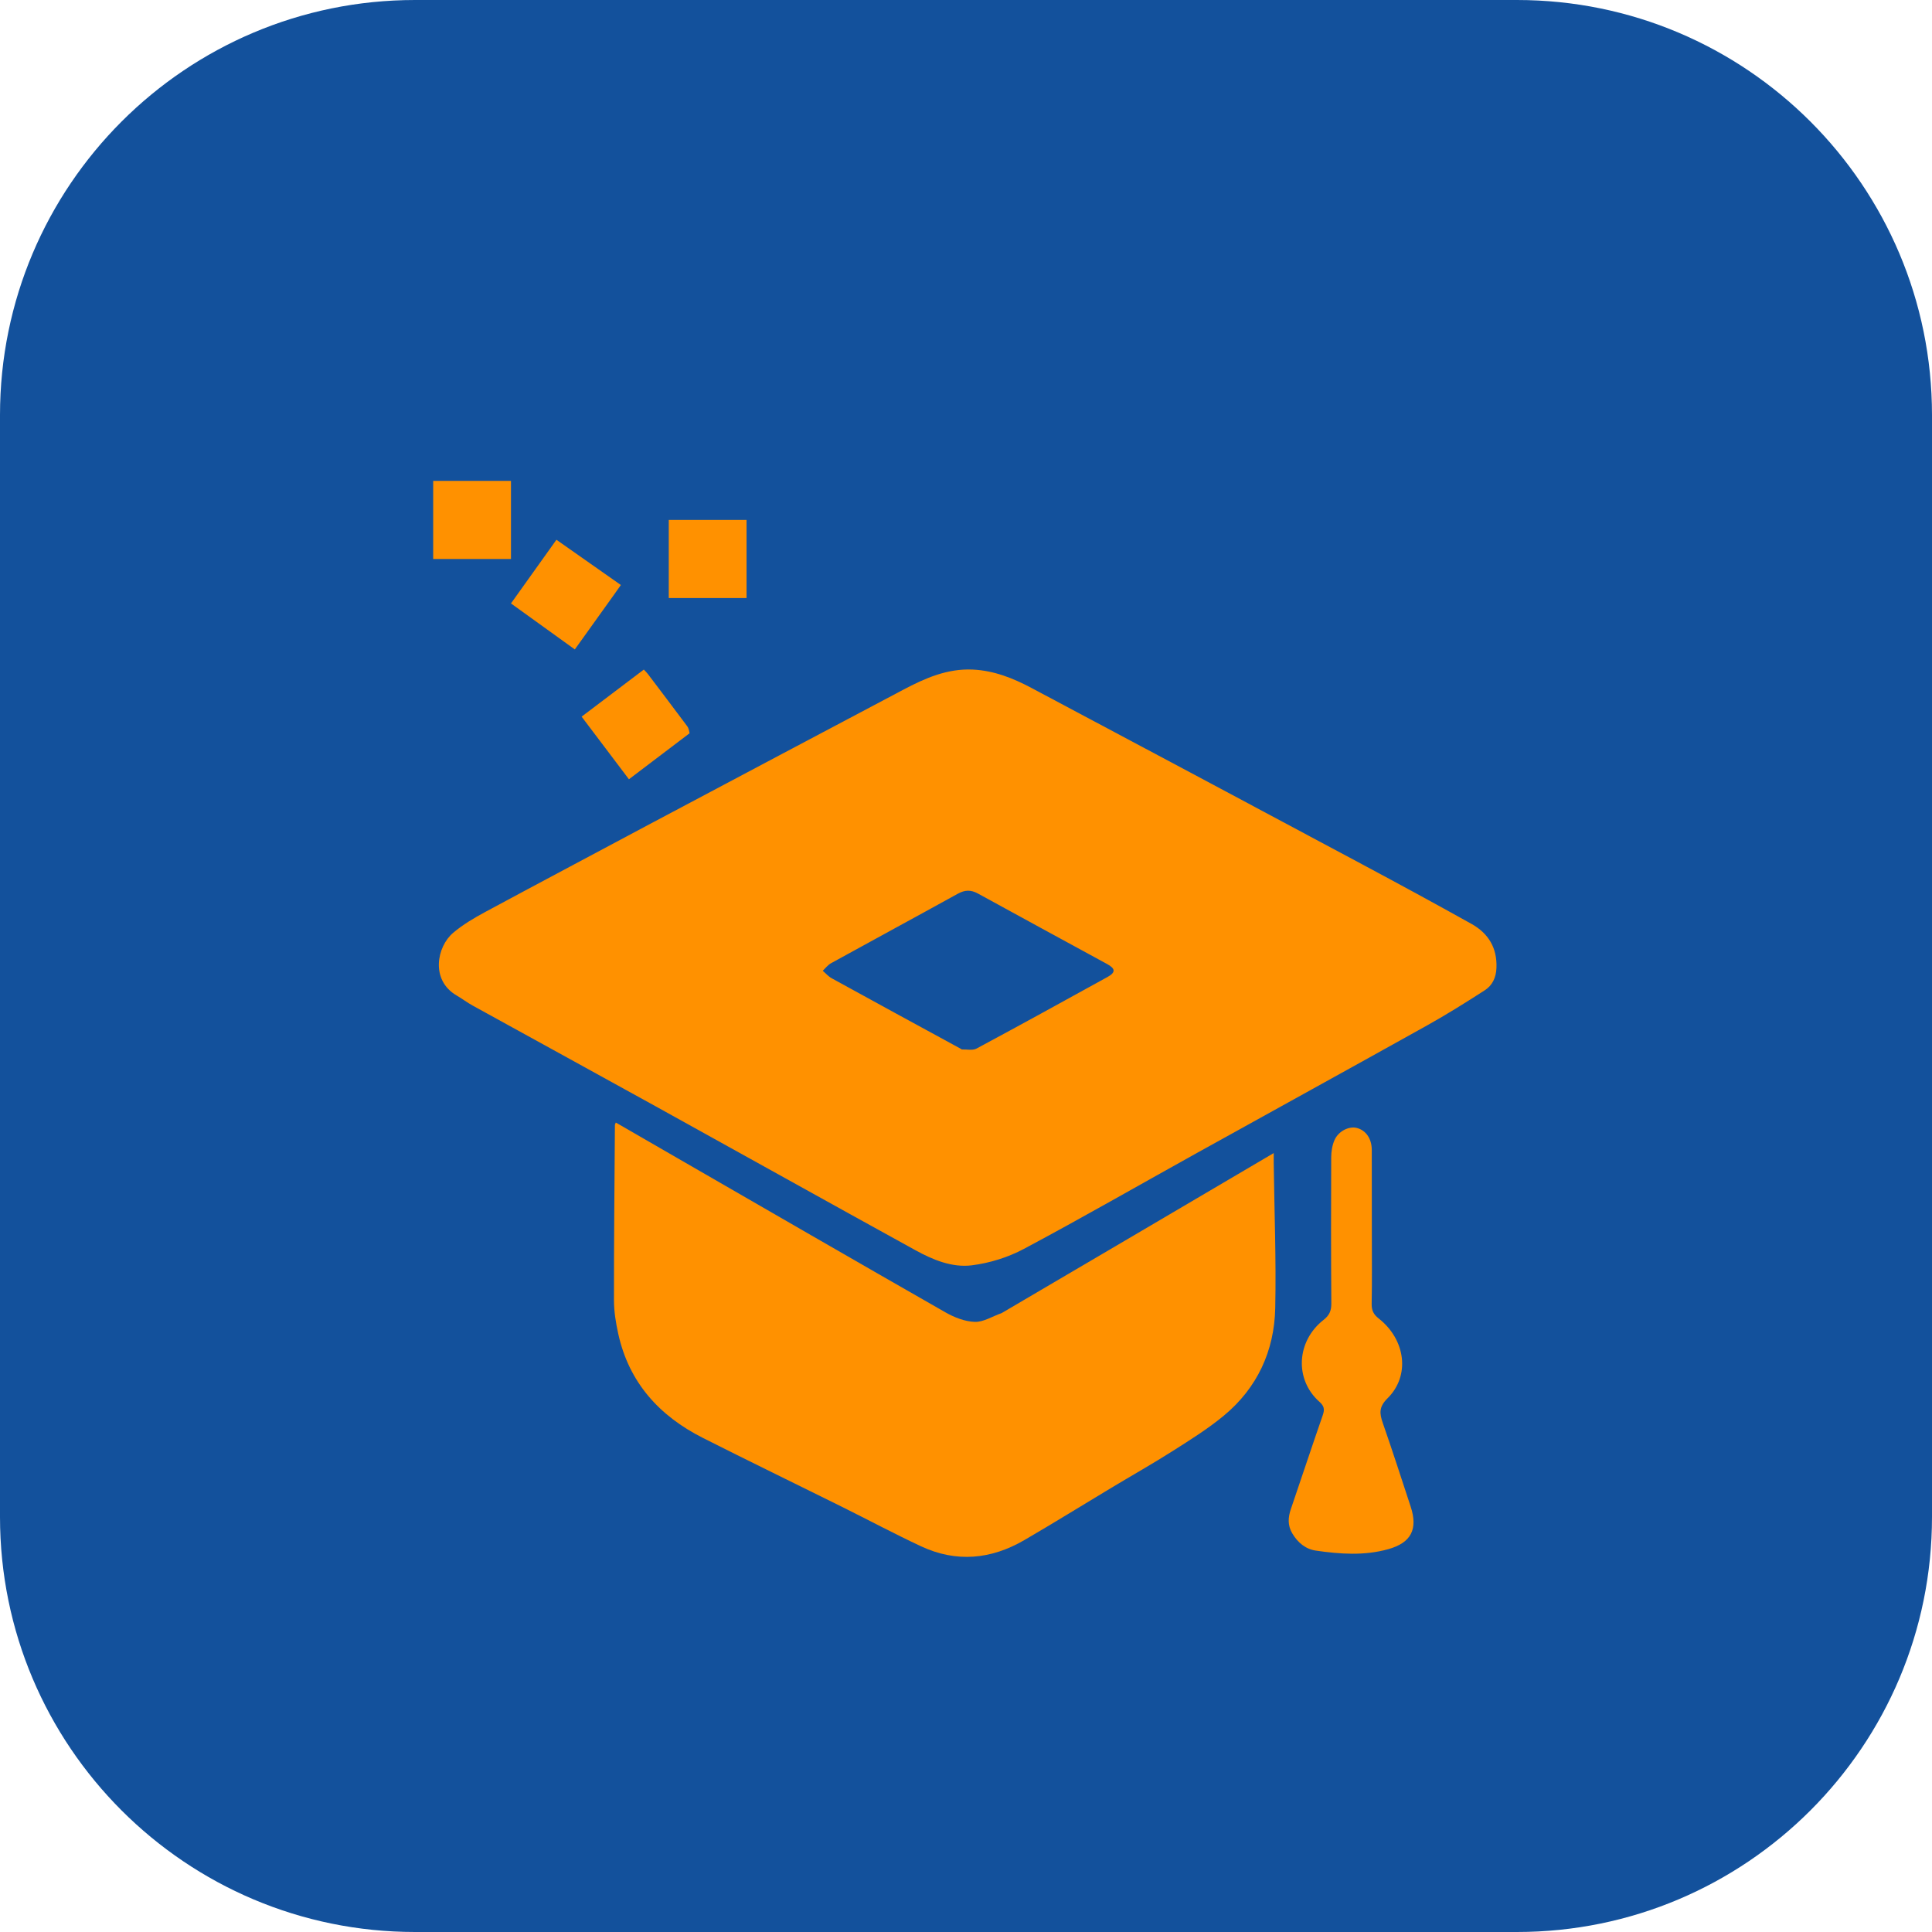
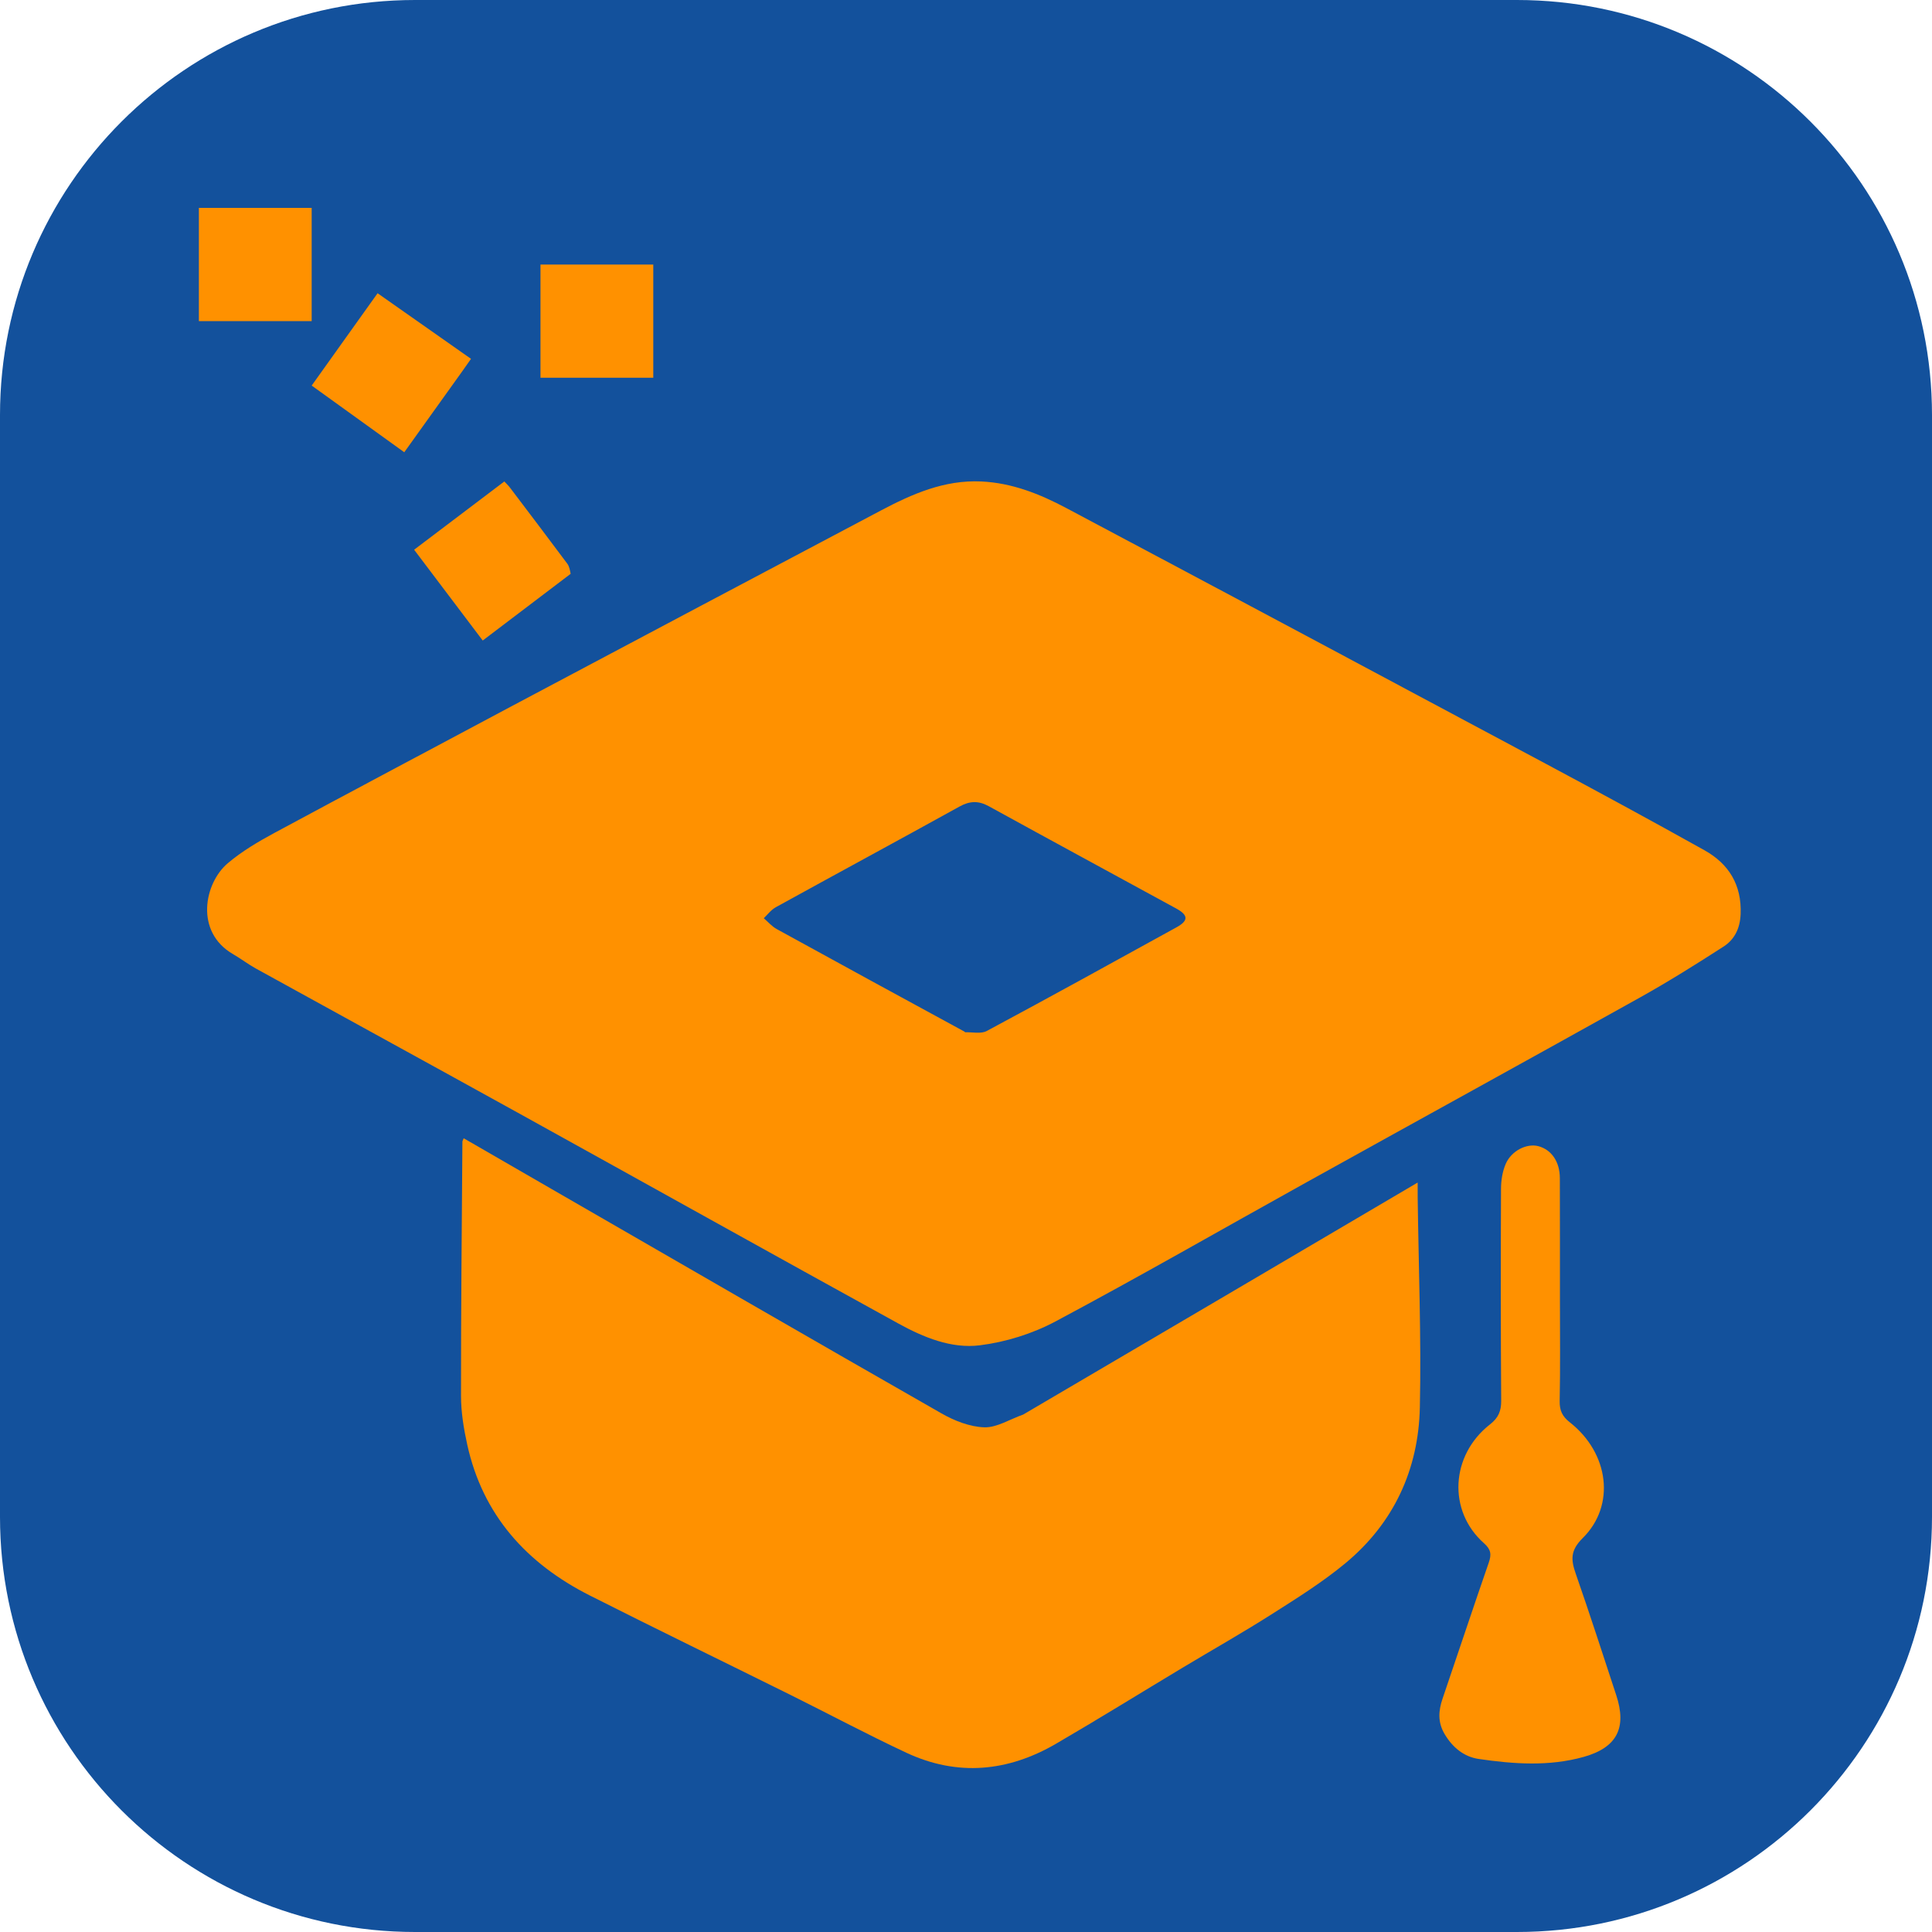
- <svg xmlns="http://www.w3.org/2000/svg" viewBox="0 0 1024 1024">
+ <svg xmlns="http://www.w3.org/2000/svg" viewBox="0 0 1024 1024" width="1024" height="1024">
  <rect width="1024" height="1024" rx="220" fill="#13519C" />
-   <g transform="translate(0, 112)">
-     <svg viewBox="0 0 1024 800" width="1024" height="800">
-       <g>
-         <g transform="translate(150, 101.77) scale(0.75)">
-           <path transform="translate(-166.4869, -27.606)" fill="#ff9100" opacity="1.0" stroke="none" d="M281.101,82.43 C296.863,82.43 312.14,82.43 327.589,82.43 C327.589,101.156 327.589,119.218 327.589,137.605 C309.227,137.605 291.146,137.605 272.611,137.605 C272.611,119.532 272.611,101.481 272.611,82.43 C275.16,82.43 277.888,82.43 281.101,82.43 z" />
-           <path fill="#ff9100" opacity="1.0" stroke="none" d="M281.101,82.43 C296.863,82.43 312.14,82.43 327.589,82.43 C327.589,101.156 327.589,119.218 327.589,137.605 C309.227,137.605 291.146,137.605 272.611,137.605 C272.611,119.532 272.611,101.481 272.611,82.43 C275.16,82.43 277.888,82.43 281.101,82.43 z" />
-           <path fill="#ff9100" opacity="1.0" stroke="none" d="M234.052,135.066 C224.746,148.068 215.645,160.772 206.225,173.921 C191.142,163.057 176.346,152.4 161.102,141.42 C171.897,126.295 182.401,111.579 193.222,96.417 C208.473,107.127 223.383,117.598 238.76,128.396 C237.076,130.779 235.666,132.774 234.052,135.066 z" />
-           <path fill="#ff9100" opacity="1.0" stroke="none" d="M287.319,233.165 C273.013,244.051 258.971,254.687 244.461,265.678 C233.276,250.872 222.309,236.355 211.027,221.422 C225.902,210.164 240.316,199.256 254.99,188.151 C256.062,189.313 257.003,190.179 257.763,191.182 C267.104,203.512 276.45,215.838 285.69,228.243 C286.662,229.547 286.968,231.346 287.319,233.165 z" />
-         </g>
-         <path fill="#ff9100" opacity="1.0" stroke="none" d=" M346.618,323.599 C390.887,300.101 434.831,276.778 478.816,253.535 C490.313,247.46 502.07,242.258 515.594,242.888 C526.837,243.412 536.963,247.456 546.632,252.591 C605.086,283.631 663.47,314.805 721.831,346.022 C741.278,356.424 760.671,366.933 779.925,377.688 C788.847,382.673 793.581,390.354 793.152,401.026 C792.945,406.179 790.979,410.275 786.95,412.874 C776.926,419.341 766.796,425.688 756.382,431.498 C715.831,454.126 675.13,476.487 634.528,499.024 C603.925,516.012 573.576,533.472 542.694,549.936 C534.276,554.423 524.519,557.464 515.06,558.648 C504.622,559.955 494.437,555.726 485.24,550.665 C439.17,525.31 393.256,499.671 347.239,474.219 C315.021,456.399 282.719,438.733 250.48,420.952 C247.576,419.351 244.919,417.308 242.048,415.642 C228.02,407.501 231.543,389.717 240.165,382.426 C245.302,378.081 251.257,374.559 257.211,371.349 C286.843,355.377 316.597,339.631 346.618,323.599 M509.62,444.23 C512.3,444.118 515.457,444.897 517.585,443.756 C540.802,431.304 563.873,418.578 586.946,405.858 C591.375,403.416 591.301,401.419 586.821,398.973 C563.993,386.509 541.118,374.129 518.328,361.596 C514.57,359.53 511.388,359.635 507.63,361.713 C485.299,374.063 462.846,386.192 440.496,398.508 C438.778,399.455 437.54,401.126 436.08,402.539 C437.656,403.882 439.058,405.544 440.836,406.511 C463.497,418.987 486.211,431.349 509.62,444.085 z" />
-         <path fill="#ff9100" opacity="1.0" stroke="none" d=" M530.902,583.963 C579,555.741 626.738,527.631 675.098,499.155 C675.098,501.254 675.08,502.833 675.101,504.412 C675.432,530.051 676.441,555.704 675.9,581.325 C675.42,604.061 666.363,623.658 648.653,638.331 C640.256,645.288 630.889,651.135 621.655,657.005 C611.017,663.768 600.027,669.976 589.215,676.468 C573.771,685.741 558.458,695.239 542.891,704.3 C525.288,714.546 506.852,716.305 488.166,707.565 C473.86,700.874 459.911,693.423 445.76,686.398 C421.355,674.281 396.833,662.399 372.516,650.109 C349.411,638.43 333.341,620.744 327.669,594.873 C326.4,589.088 325.419,583.097 325.413,577.2 C325.381,546.214 325.704,515.228 325.918,484.242 C325.92,483.961 326.12,483.68 326.393,482.967 C337.199,489.207 347.929,495.412 358.666,501.604 C406.112,528.965 453.515,556.4 501.076,583.559 C505.774,586.241 511.402,588.453 516.671,588.624 C521.241,588.773 525.915,585.716 530.902,583.963 z" />
-         <path fill="#ff9100" opacity="1.0" stroke="none" d="M727.105,542 C727.104,554.662 727.256,566.827 727.011,578.984 C726.94,582.507 727.955,584.634 730.756,586.836 C745.058,598.082 747.52,617.167 735.435,629.111 C730.771,633.722 731.137,637.142 732.928,642.275 C738.052,656.96 742.821,671.77 747.686,686.545 C751.6,698.433 748.006,705.663 735.837,709.084 C723.172,712.645 710.215,711.725 697.413,709.853 C692.003,709.062 687.834,705.636 684.933,700.724 C682.407,696.447 682.673,692.277 684.187,687.837 C689.837,671.264 695.343,654.641 701.083,638.099 C702.138,635.058 701.909,633.276 699.295,630.956 C686.046,619.192 687.093,598.851 701.525,587.565 C704.625,585.14 705.655,582.683 705.628,578.857 C705.447,553.035 705.452,527.211 705.564,501.388 C705.577,498.35 706.09,495.092 707.284,492.33 C709.386,487.465 715.054,484.736 719.238,485.864 C724.024,487.156 727.051,491.551 727.07,497.516 C727.118,512.177 727.098,526.839 727.105,542 z" />
-       </g>
-     </svg>
+   <g transform="translate(512, 512) scale(1.45) translate(-510, -420)">
+     <g transform="translate(150, 101.77) scale(0.75)">
+       <path transform="translate(-166.4869, -27.606)" fill="#ff9100" opacity="1.0" stroke="none" d="M281.101,82.43 C296.863,82.43 312.14,82.43 327.589,82.43 C327.589,101.156 327.589,119.218 327.589,137.605 C309.227,137.605 291.146,137.605 272.611,137.605 C272.611,119.532 272.611,101.481 272.611,82.43 C275.16,82.43 277.888,82.43 281.101,82.43 z" />
+       <path fill="#ff9100" opacity="1.0" stroke="none" d="M281.101,82.43 C296.863,82.43 312.14,82.43 327.589,82.43 C327.589,101.156 327.589,119.218 327.589,137.605 C309.227,137.605 291.146,137.605 272.611,137.605 C272.611,119.532 272.611,101.481 272.611,82.43 C275.16,82.43 277.888,82.43 281.101,82.43 z" />
+       <path fill="#ff9100" opacity="1.0" stroke="none" d="M234.052,135.066 C224.746,148.068 215.645,160.772 206.225,173.921 C191.142,163.057 176.346,152.4 161.102,141.42 C171.897,126.295 182.401,111.579 193.222,96.417 C208.473,107.127 223.383,117.598 238.76,128.396 C237.076,130.779 235.666,132.774 234.052,135.066 z" />
+       <path fill="#ff9100" opacity="1.0" stroke="none" d="M287.319,233.165 C273.013,244.051 258.971,254.687 244.461,265.678 C233.276,250.872 222.309,236.355 211.027,221.422 C225.902,210.164 240.316,199.256 254.99,188.151 C256.062,189.313 257.003,190.179 257.763,191.182 C267.104,203.512 276.45,215.838 285.69,228.243 C286.662,229.547 286.968,231.346 287.319,233.165 z" />
+     </g>
+     <path fill="#ff9100" opacity="1.0" stroke="none" d=" M346.618,323.599 C390.887,300.101 434.831,276.778 478.816,253.535 C490.313,247.46 502.07,242.258 515.594,242.888 C526.837,243.412 536.963,247.456 546.632,252.591 C605.086,283.631 663.47,314.805 721.831,346.022 C741.278,356.424 760.671,366.933 779.925,377.688 C788.847,382.673 793.581,390.354 793.152,401.026 C792.945,406.179 790.979,410.275 786.95,412.874 C776.926,419.341 766.796,425.688 756.382,431.498 C715.831,454.126 675.13,476.487 634.528,499.024 C603.925,516.012 573.576,533.472 542.694,549.936 C534.276,554.423 524.519,557.464 515.06,558.648 C504.622,559.955 494.437,555.726 485.24,550.665 C439.17,525.31 393.256,499.671 347.239,474.219 C315.021,456.399 282.719,438.733 250.48,420.952 C247.576,419.351 244.919,417.308 242.048,415.642 C228.02,407.501 231.543,389.717 240.165,382.426 C245.302,378.081 251.257,374.559 257.211,371.349 C286.843,355.377 316.597,339.631 346.618,323.599 M509.62,444.23 C512.3,444.118 515.457,444.897 517.585,443.756 C540.802,431.304 563.873,418.578 586.946,405.858 C591.375,403.416 591.301,401.419 586.821,398.973 C563.993,386.509 541.118,374.129 518.328,361.596 C514.57,359.53 511.388,359.635 507.63,361.713 C485.299,374.063 462.846,386.192 440.496,398.508 C438.778,399.455 437.54,401.126 436.08,402.539 C437.656,403.882 439.058,405.544 440.836,406.511 C463.497,418.987 486.211,431.349 509.62,444.085 z" />
+     <path fill="#ff9100" opacity="1.0" stroke="none" d=" M530.902,583.963 C579,555.741 626.738,527.631 675.098,499.155 C675.098,501.254 675.08,502.833 675.101,504.412 C675.432,530.051 676.441,555.704 675.9,581.325 C675.42,604.061 666.363,623.658 648.653,638.331 C640.256,645.288 630.889,651.135 621.655,657.005 C611.017,663.768 600.027,669.976 589.215,676.468 C573.771,685.741 558.458,695.239 542.891,704.3 C525.288,714.546 506.852,716.305 488.166,707.565 C473.86,700.874 459.911,693.423 445.76,686.398 C421.355,674.281 396.833,662.399 372.516,650.109 C349.411,638.43 333.341,620.744 327.669,594.873 C326.4,589.088 325.419,583.097 325.413,577.2 C325.381,546.214 325.704,515.228 325.918,484.242 C325.92,483.961 326.12,483.68 326.393,482.967 C337.199,489.207 347.929,495.412 358.666,501.604 C406.112,528.965 453.515,556.4 501.076,583.559 C505.774,586.241 511.402,588.453 516.671,588.624 C521.241,588.773 525.915,585.716 530.902,583.963 z" />
+     <path fill="#ff9100" opacity="1.0" stroke="none" d="M727.105,542 C727.104,554.662 727.256,566.827 727.011,578.984 C726.94,582.507 727.955,584.634 730.756,586.836 C745.058,598.082 747.52,617.167 735.435,629.111 C730.771,633.722 731.137,637.142 732.928,642.275 C738.052,656.96 742.821,671.77 747.686,686.545 C751.6,698.433 748.006,705.663 735.837,709.084 C723.172,712.645 710.215,711.725 697.413,709.853 C692.003,709.062 687.834,705.636 684.933,700.724 C682.407,696.447 682.673,692.277 684.187,687.837 C689.837,671.264 695.343,654.641 701.083,638.099 C702.138,635.058 701.909,633.276 699.295,630.956 C686.046,619.192 687.093,598.851 701.525,587.565 C704.625,585.14 705.655,582.683 705.628,578.857 C705.447,553.035 705.452,527.211 705.564,501.388 C705.577,498.35 706.09,495.092 707.284,492.33 C709.386,487.465 715.054,484.736 719.238,485.864 C724.024,487.156 727.051,491.551 727.07,497.516 C727.118,512.177 727.098,526.839 727.105,542 z" />
  </g>
</svg>
